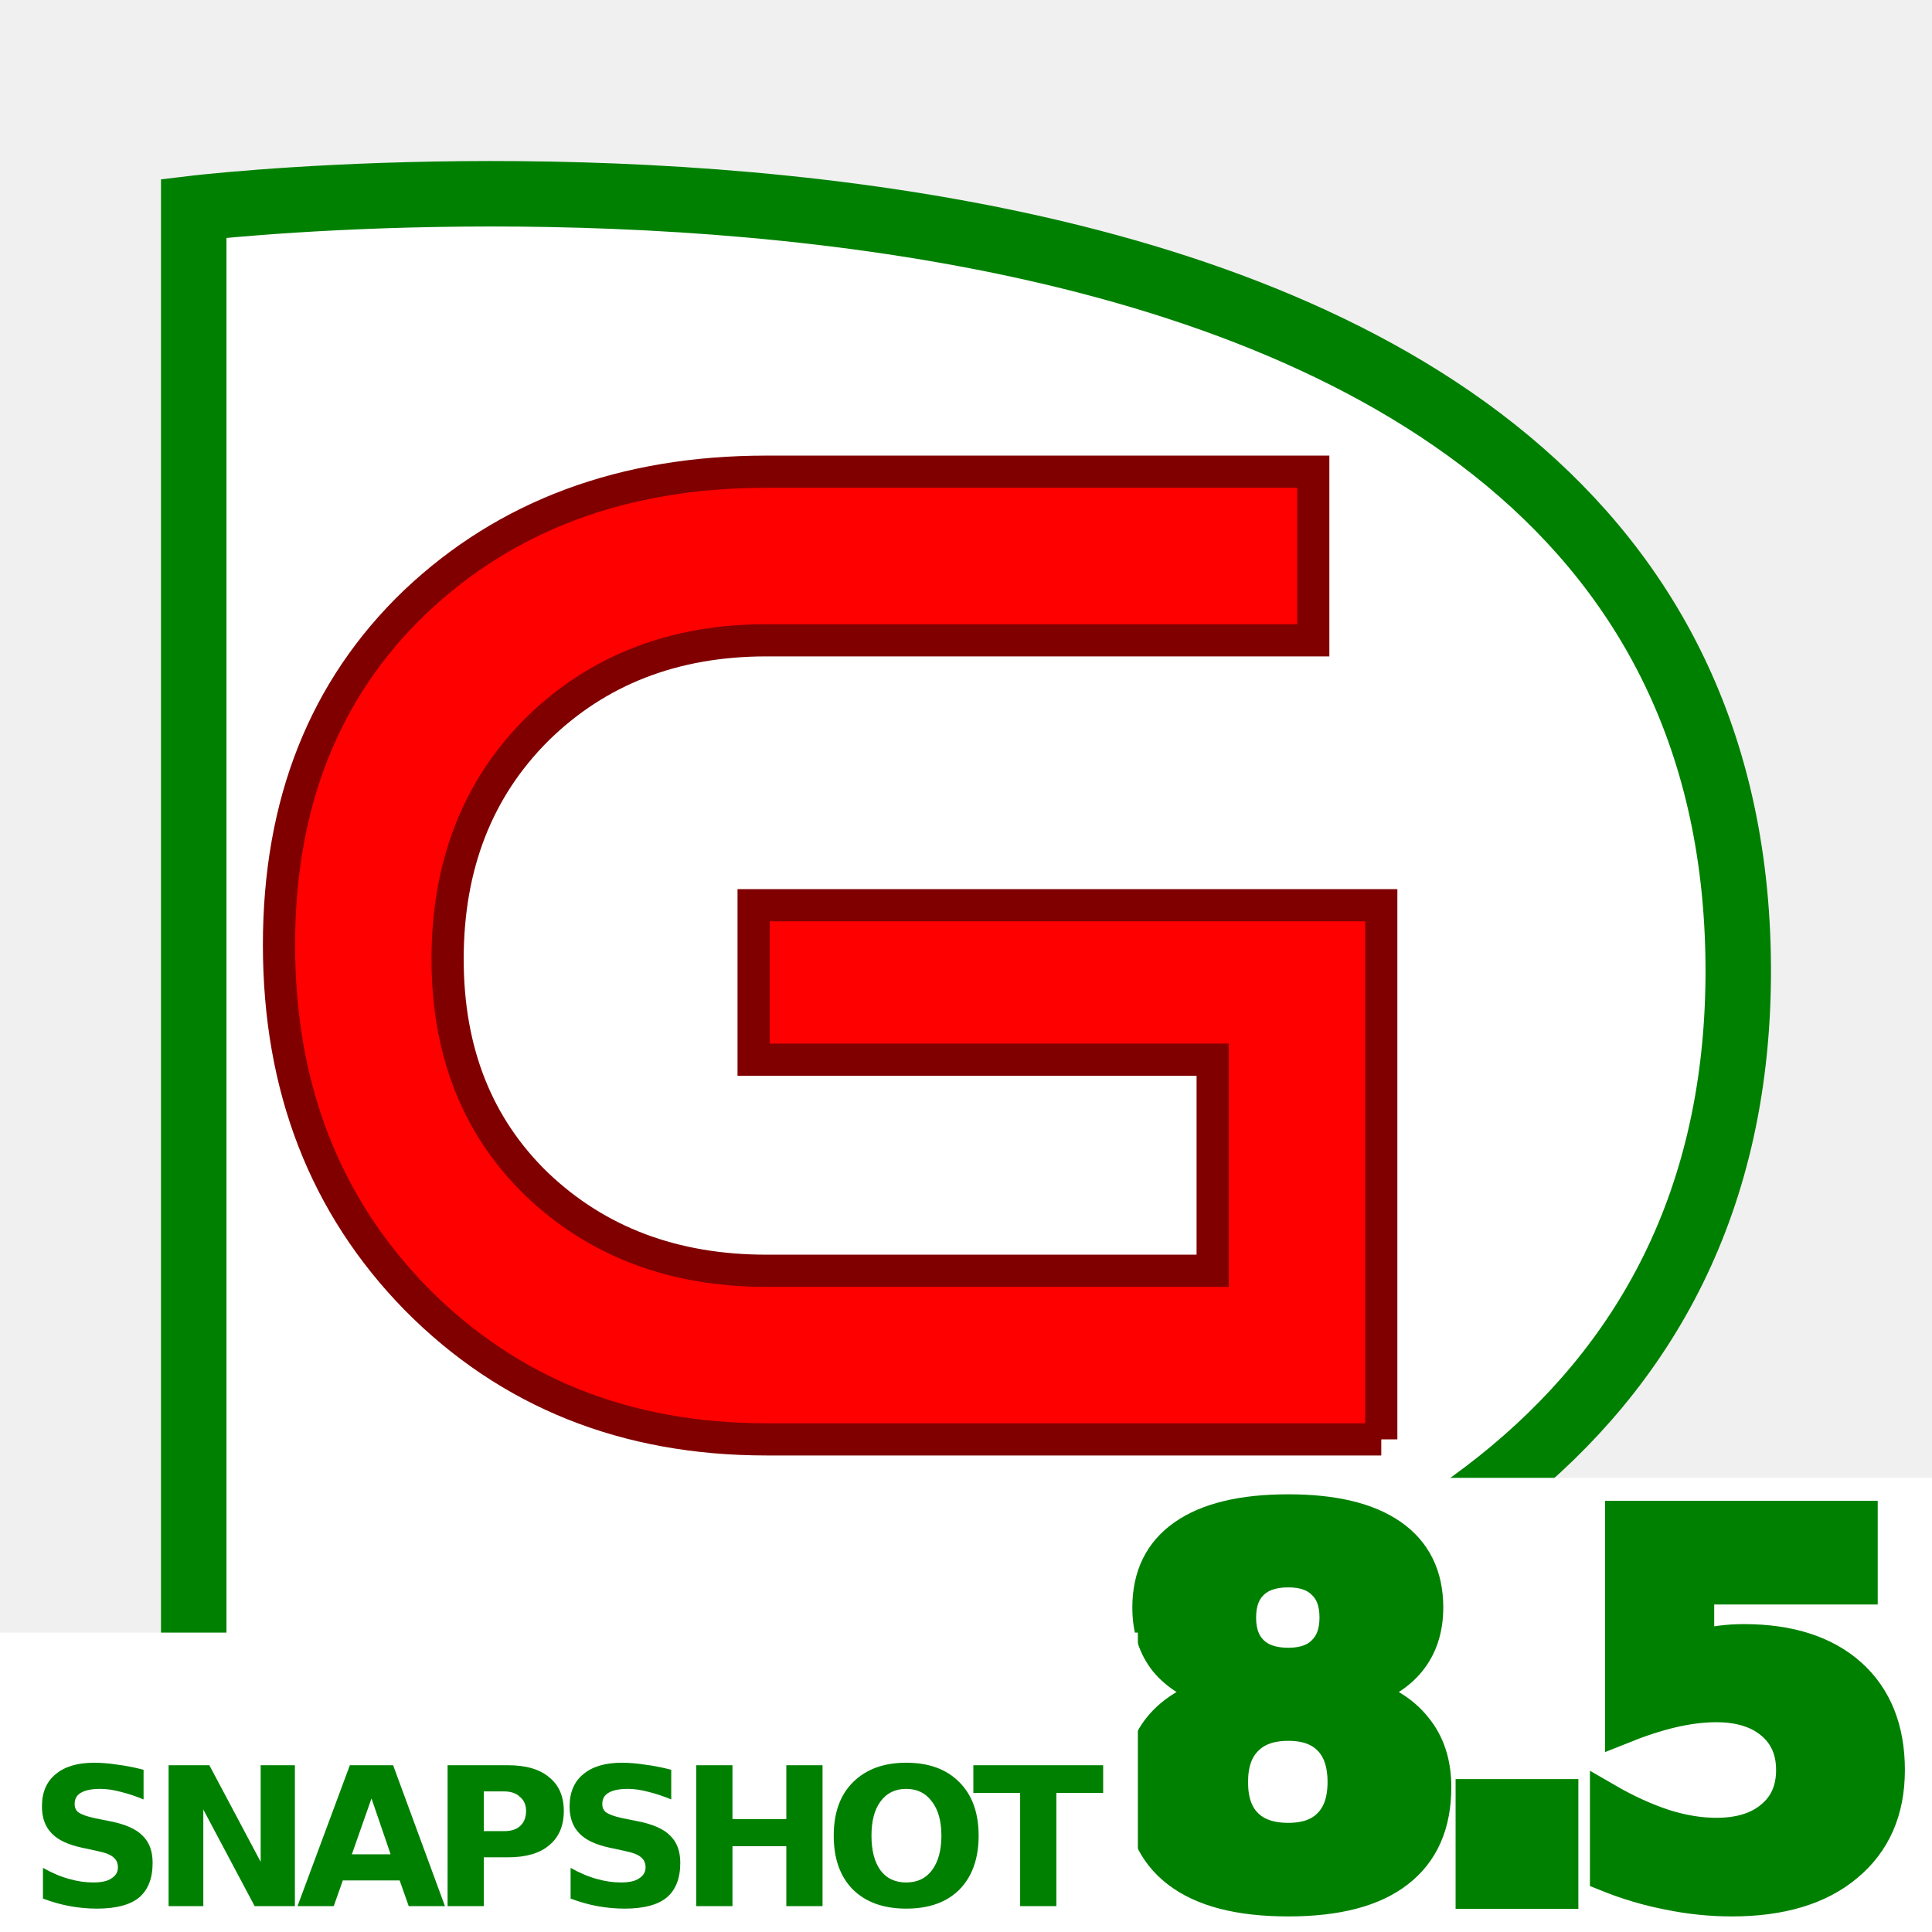
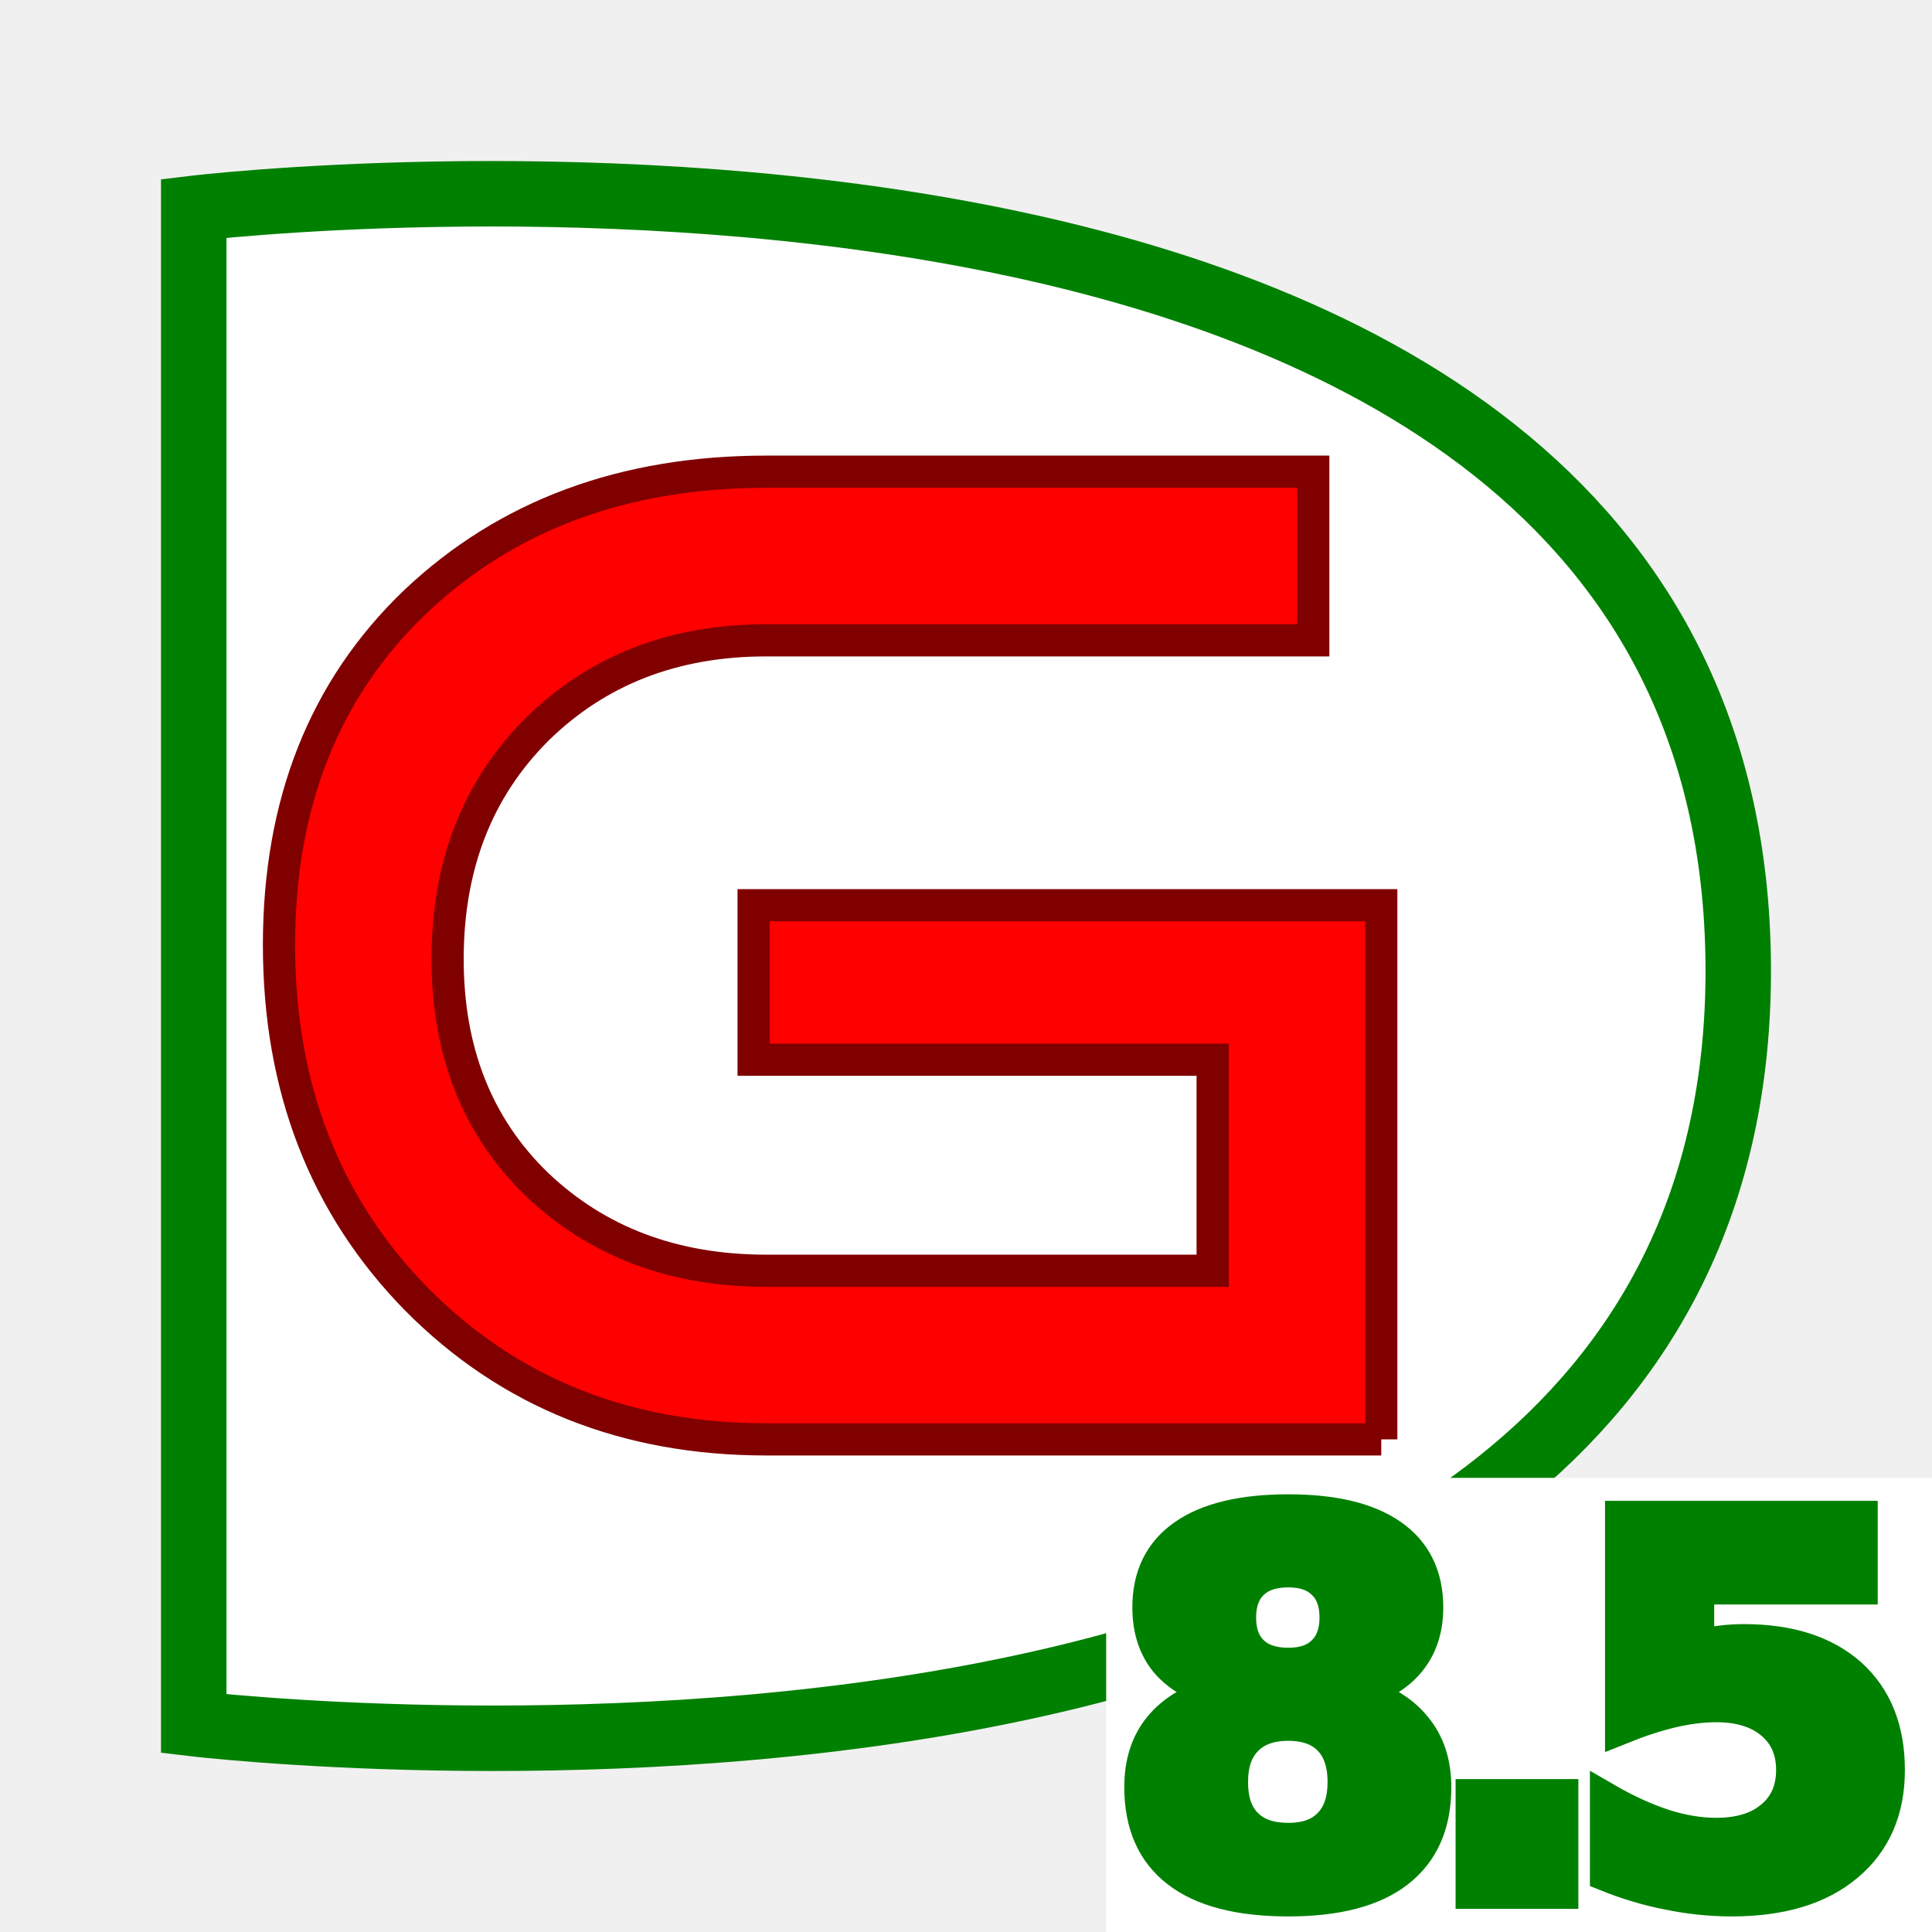
<svg xmlns="http://www.w3.org/2000/svg" xmlns:xlink="http://www.w3.org/1999/xlink" width="60" height="60" id="svg1303" version="1.1">
  <defs id="defs1305">
    <linearGradient id="linearGradient3672">
      <stop style="stop-color:#ff9933;stop-opacity:1;" offset="0" id="stop3674" />
      <stop style="stop-color:#ff9933;stop-opacity:0;" offset="1" id="stop3676" />
    </linearGradient>
    <linearGradient id="linearGradient3664">
      <stop style="stop-color:#ff9933;stop-opacity:1;" offset="0" id="stop3666" />
      <stop style="stop-color:#ff9933;stop-opacity:0;" offset="1" id="stop3668" />
    </linearGradient>
    <linearGradient id="linearGradient3656">
      <stop style="stop-color:#ff9933;stop-opacity:1;" offset="0" id="stop3658" />
      <stop style="stop-color:#ff9933;stop-opacity:0;" offset="1" id="stop3660" />
    </linearGradient>
    <linearGradient xlink:href="#linearGradient3656" id="linearGradient3662" x1="106.95" y1="237.617" x2="-6.291" y2="237.229" gradientUnits="userSpaceOnUse" />
    <linearGradient xlink:href="#linearGradient3672" id="linearGradient3678" x1="334.108" y1="193.423" x2="443.709" y2="192.539" gradientUnits="userSpaceOnUse" gradientTransform="translate(-2,0)" />
    <linearGradient xlink:href="#linearGradient3656" id="linearGradient2790" gradientUnits="userSpaceOnUse" x1="106.95" y1="237.617" x2="-6.291" y2="237.229" gradientTransform="translate(2.209709,0.441942)" />
    <linearGradient xlink:href="#linearGradient3664" id="linearGradient1335" gradientUnits="userSpaceOnUse" x1="119.182" y1="151.754" x2="35.416" y2="152.379" gradientTransform="translate(-34.8125,5.3125)" />
    <linearGradient xlink:href="#linearGradient3672" id="linearGradient1340" gradientUnits="userSpaceOnUse" gradientTransform="translate(-2.9375,13.75)" x1="334.108" y1="193.423" x2="443.709" y2="192.539" />
    <linearGradient xlink:href="#linearGradient3664" id="linearGradient1347" gradientUnits="userSpaceOnUse" gradientTransform="translate(-1.411811,90.75066)" x1="119.182" y1="151.754" x2="-4.584" y2="152.379" />
    <linearGradient xlink:href="#linearGradient3664" id="linearGradient1351" gradientUnits="userSpaceOnUse" gradientTransform="translate(-35.41181,90.75066)" x1="119.182" y1="151.754" x2="39.166" y2="152.379" />
  </defs>
  <g id="layer3" transform="translate(-116.6545,-204.472)" />
  <g id="layer1" transform="translate(-116.6545,-204.472)">
    <rect style="fill:#000000;fill-opacity:1;fill-rule:evenodd;stroke:#000000;stroke-width:3;stroke-miterlimit:4;stroke-opacity:1;stroke-dasharray:none" id="rect1375" width="0" height="104.298" x="107.834" y="154.532" />
    <path style="fill:#ffffff;fill-opacity:1;stroke:#008000;stroke-width:2.033;stroke-linecap:butt;stroke-linejoin:miter;stroke-miterlimit:4;stroke-opacity:1;stroke-dasharray:none" d="m 170.637,234.472 c 0.168,29.264 -47.966,23.529 -47.966,23.529 l 0,-47.057 c 0,0 47.798,-5.735 47.966,23.529 z" id="path2107" />
    <g style="font-size:44px;font-style:normal;font-variant:normal;font-weight:normal;font-stretch:normal;text-align:justify;line-height:125%;letter-spacing:0px;word-spacing:0px;writing-mode:lr-tb;text-anchor:start;fill:#ff0000;fill-opacity:1;stroke:#800000;font-family:Good Times;-inkscape-font-specification:Good Times" id="text3776">
      <path d="m 159.551,249.173 -19.096,0 c -4.371,0 -7.993,-1.452 -10.868,-4.356 -2.845,-2.904 -4.268,-6.571 -4.268,-11 0,-4.4 1.408,-7.949 4.224,-10.648 2.845,-2.699 6.483,-4.048 10.912,-4.048 l 16.984,0 0,5.236 -16.984,0 c -2.875,2e-5 -5.251,0.924 -7.128,2.772 -1.848,1.848 -2.772,4.224 -2.772,7.128 0,2.875 0.924,5.207 2.772,6.996 1.877,1.789 4.253,2.684 7.128,2.684 l 13.86,0 0,-6.556 -14.256,0 0,-4.796 19.492,0 0,16.588" style="" id="path3011" />
    </g>
    <rect style="fill:#ffffff;fill-opacity:1;stroke:none" id="rect3003" width="25.647" height="14.104" x="151.008" y="250.368" ry="0" />
    <text xml:space="preserve" style="font-size:16px;font-style:normal;font-variant:normal;font-weight:bold;font-stretch:condensed;text-align:justify;line-height:125%;letter-spacing:-1.5px;word-spacing:0px;writing-mode:lr-tb;text-anchor:start;fill:#008000;fill-opacity:1;stroke:#008000;stroke-opacity:1;font-family:DejaVu Sans;-inkscape-font-specification:DejaVu Sans Bold Semi-Condensed" x="151.085" y="263.252" id="text3773">
      <tspan id="tspan3821" x="151.085" y="263.252" style="-inkscape-font-specification:DejaVu Sans Bold;font-family:DejaVu Sans;font-weight:bold;font-style:normal;font-stretch:normal;font-variant:normal;font-size:16px;text-anchor:start;text-align:justify;writing-mode:lr;line-height:125%;letter-spacing:-1.5px">8.5</tspan>
    </text>
-     <g id="g3889">
-       <rect ry="0" y="255.174" x="116.655" height="9.298" width="35.337" id="rect3003-5" style="fill:#ffffff;fill-opacity:1;stroke:none" />
-       <text id="text3773-7" y="263.667" x="117.52" style="font-size:6px;font-style:normal;font-variant:normal;font-weight:bold;font-stretch:condensed;text-align:justify;line-height:125%;letter-spacing:-0.5px;word-spacing:0px;writing-mode:lr-tb;text-anchor:start;fill:#008000;fill-opacity:1;stroke:none;font-family:DejaVu Sans;-inkscape-font-specification:DejaVu Sans Bold Semi-Condensed" xml:space="preserve">
-         <tspan y="263.667" x="117.52" id="tspan3844" style="-inkscape-font-specification:DejaVu Sans Bold;font-family:DejaVu Sans;font-weight:bold;font-style:normal;font-stretch:normal;font-variant:normal;font-size:6px;text-anchor:start;text-align:justify;writing-mode:lr;line-height:125%;letter-spacing:-0.5px">SNAPSHOT</tspan>
-       </text>
-     </g>
  </g>
</svg>
